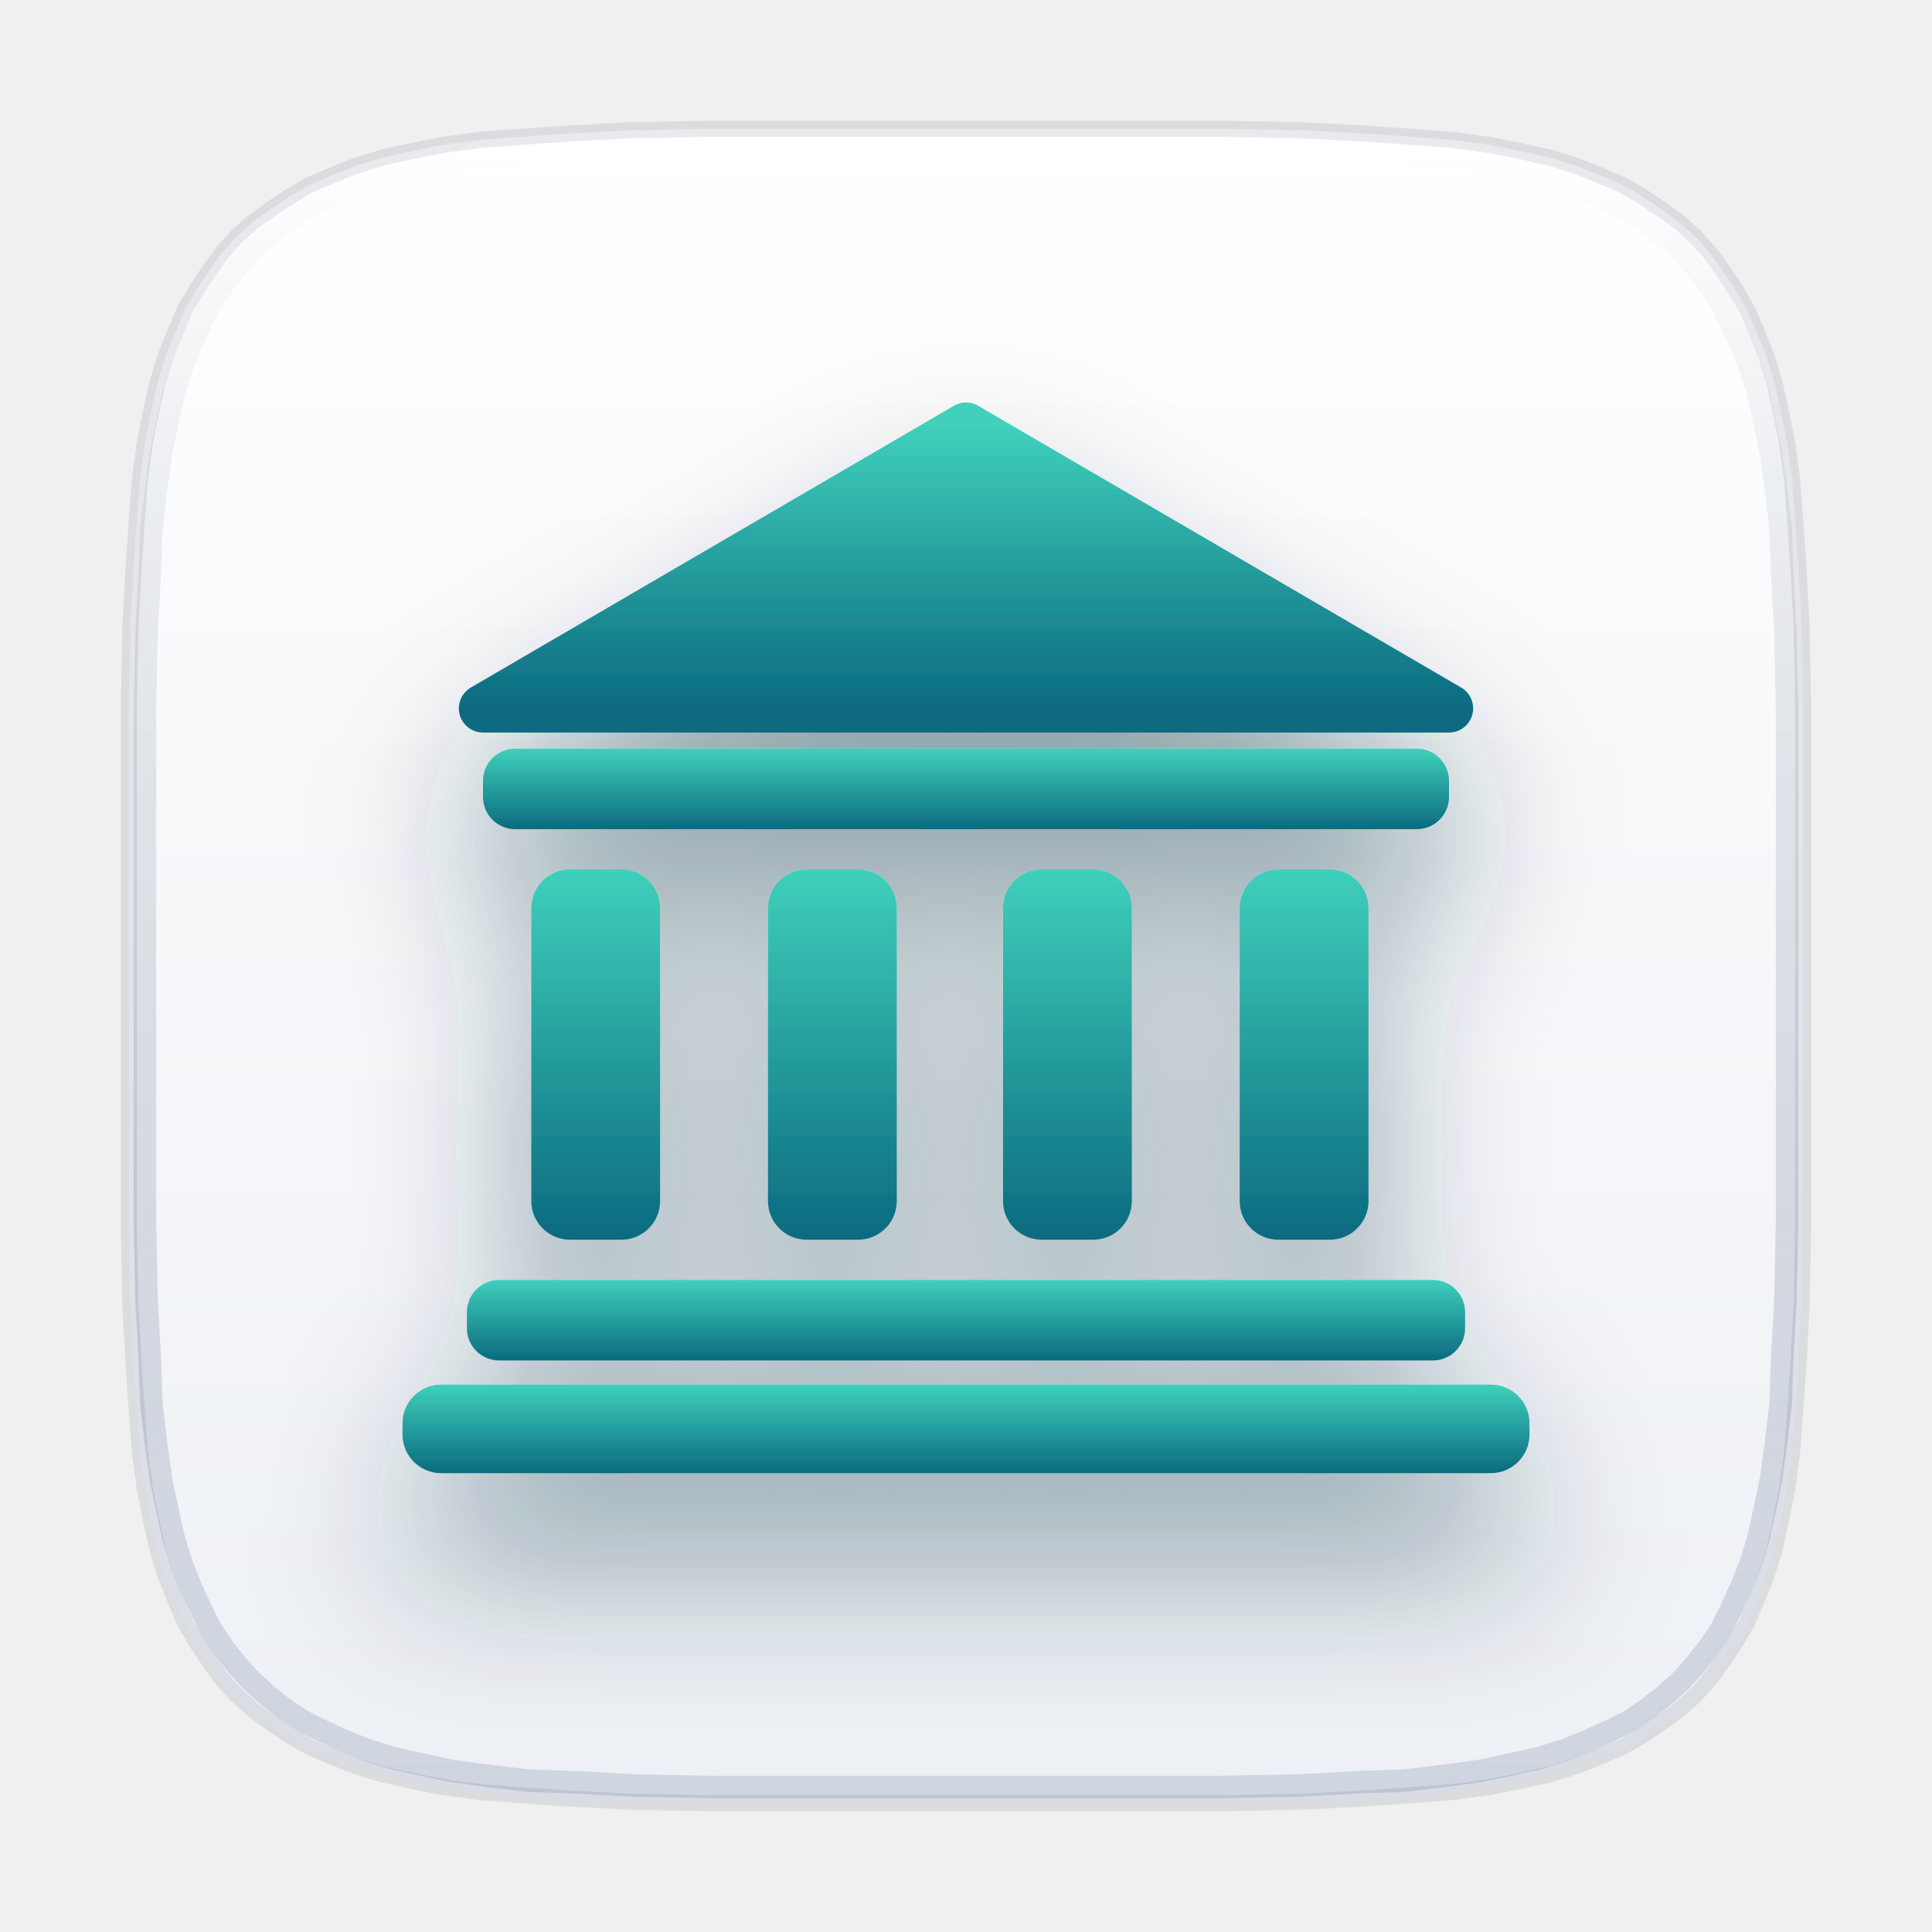
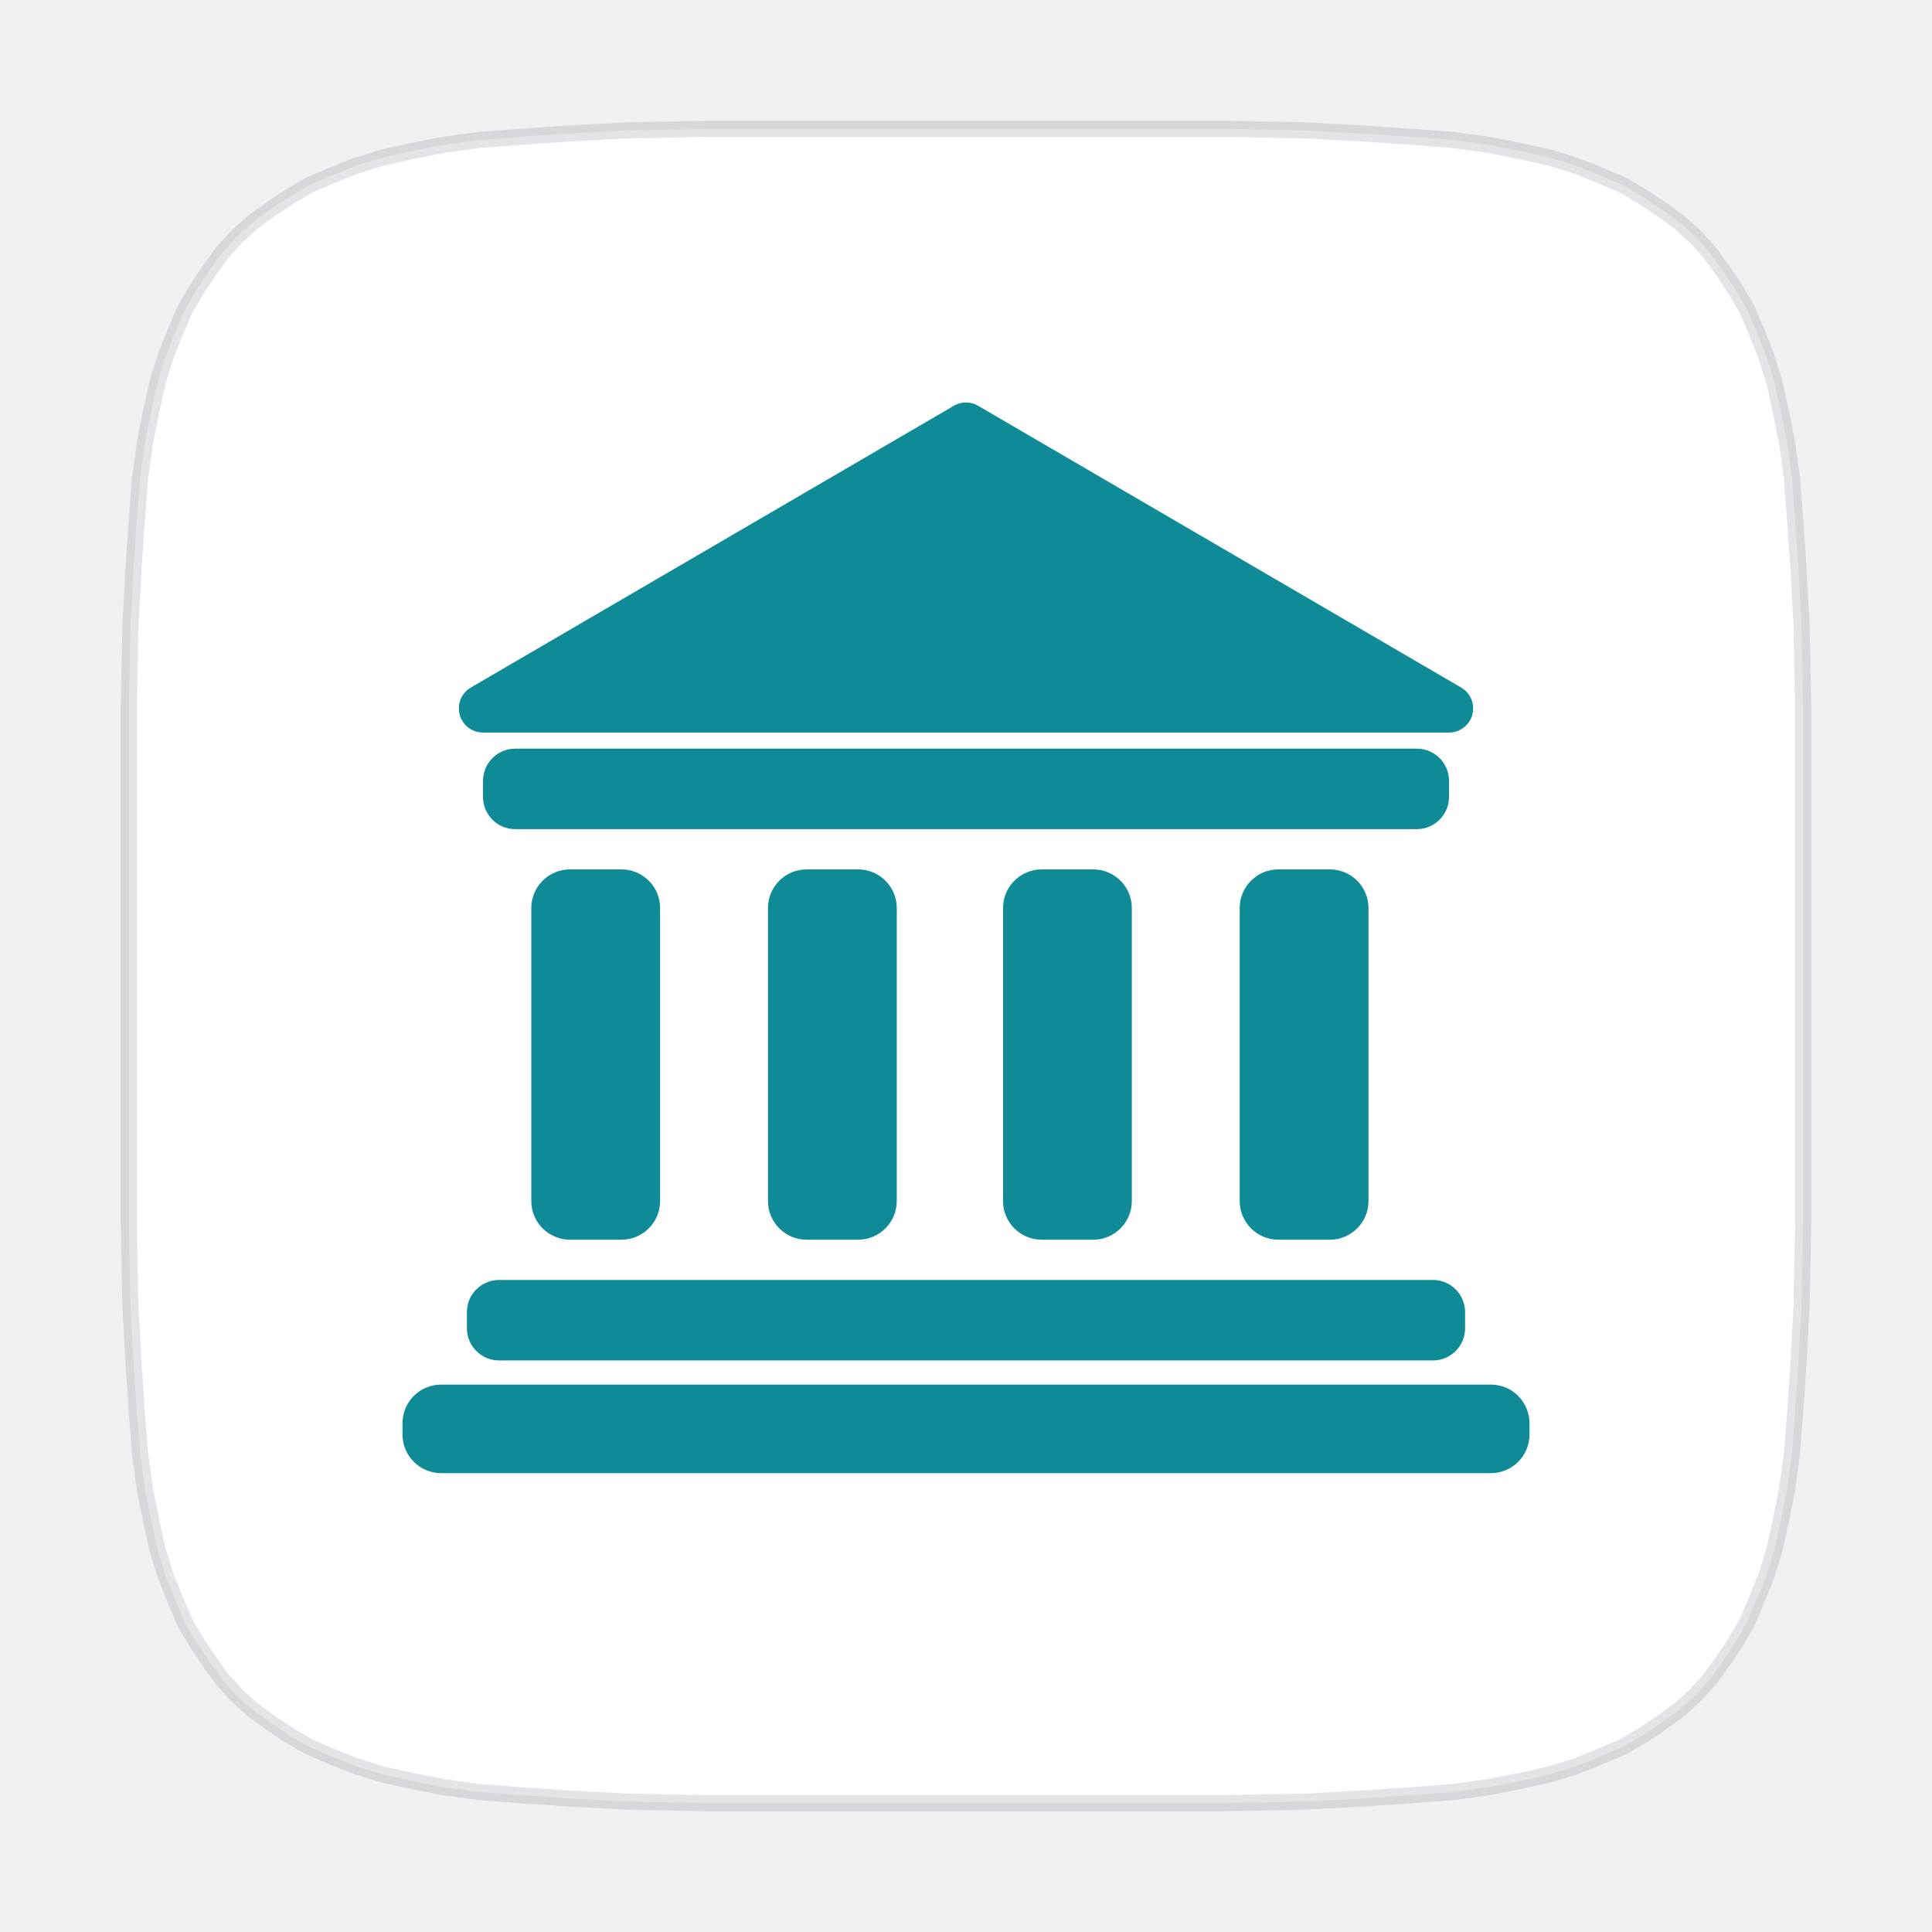
<svg xmlns="http://www.w3.org/2000/svg" viewBox="0 0 120 120" width="120" height="120">
-   <defs>
-     <linearGradient id="pt" x1="0" y1="0" x2="0" y2="1">
-       <stop offset="0" stop-color="#ffffff" />
-       <stop offset="1" stop-color="#edf0f5" />
-     </linearGradient>
-     <linearGradient id="pe" x1="0" y1="0" x2="0" y2="1">
-       <stop offset="0" stop-color="#ffffff" stop-opacity="1" />
-       <stop offset="1" stop-color="#9aa5b8" stop-opacity=".35" />
-     </linearGradient>
-     <linearGradient id="pg" x1="0" y1="0" x2="0" y2="1">
-       <stop offset="0" stop-color="#3fd0bb" />
-       <stop offset="1" stop-color="#0b6a80" />
-     </linearGradient>
-     <linearGradient id="pc" x1="0" y1="0" x2="1" y2="0">
-       <stop offset="0" stop-color="#9eeadf" />
-       <stop offset=".5" stop-color="#3fd0bb" />
-       <stop offset="1" stop-color="#1b8c9d" />
-     </linearGradient>
-     <filter id="ps" x="-60%" y="-60%" width="220%" height="240%">
-       <feDropShadow dx="0" dy="6" stdDeviation="5" flood-color="#04323f" flood-opacity=".42" />
-     </filter>
-   </defs>
-   <path d="M112.0 60.0L112.0 76.0L111.9 81.1L111.7 84.8L111.5 87.7L111.3 90.3L111.0 92.5L110.6 94.5L110.2 96.3L109.7 97.9L109.1 99.4L108.5 100.8L107.8 102.0L107.0 103.2L106.2 104.3L105.3 105.3L104.3 106.2L103.2 107.0L102.0 107.8L100.8 108.5L99.4 109.1L97.9 109.7L96.3 110.2L94.5 110.6L92.5 111.0L90.3 111.3L87.7 111.5L84.8 111.7L81.1 111.9L76.0 112.0L60.0 112.0L44.0 112.0L38.9 111.9L35.2 111.7L32.3 111.5L29.7 111.3L27.5 111.0L25.5 110.6L23.7 110.2L22.1 109.7L20.6 109.1L19.2 108.5L18.0 107.8L16.8 107.0L15.7 106.2L14.7 105.3L13.8 104.3L13.0 103.2L12.2 102.0L11.5 100.8L10.9 99.4L10.3 97.9L9.8 96.3L9.4 94.5L9.0 92.5L8.7 90.3L8.5 87.7L8.3 84.8L8.1 81.1L8.0 76.0L8.0 60.0L8.0 44.0L8.1 38.9L8.3 35.2L8.5 32.3L8.7 29.7L9.0 27.5L9.4 25.5L9.8 23.7L10.3 22.1L10.9 20.6L11.5 19.2L12.2 18.0L13.0 16.8L13.8 15.7L14.7 14.7L15.7 13.8L16.8 13.0L18.0 12.2L19.2 11.5L20.6 10.9L22.1 10.3L23.7 9.8L25.5 9.4L27.5 9.0L29.7 8.7L32.3 8.5L35.2 8.3L38.9 8.1L44.0 8.0L60.0 8.0L76.0 8.0L81.1 8.1L84.8 8.3L87.7 8.5L90.3 8.7L92.5 9.0L94.5 9.4L96.3 9.8L97.9 10.3L99.4 10.9L100.8 11.5L102.0 12.2L103.2 13.0L104.3 13.8L105.3 14.7L106.2 15.7L107.0 16.8L107.8 18.0L108.5 19.2L109.1 20.6L109.7 22.1L110.2 23.7L110.6 25.5L111.0 27.5L111.3 29.7L111.5 32.3L111.7 35.2L111.9 38.9L112.0 44.0Z" fill="url(#pt)" />
-   <path d="M111.0 60.0L111.0 75.7L110.9 80.7L110.7 84.3L110.6 87.2L110.3 89.7L110.0 91.9L109.6 93.8L109.2 95.6L108.7 97.2L108.1 98.7L107.5 100.0L106.9 101.2L106.1 102.4L105.3 103.4L104.4 104.4L103.4 105.3L102.4 106.1L101.2 106.9L100.0 107.5L98.7 108.1L97.2 108.7L95.6 109.2L93.8 109.6L91.9 110.0L89.7 110.3L87.2 110.6L84.3 110.7L80.7 110.9L75.7 111.0L60.0 111.0L44.3 111.0L39.3 110.9L35.7 110.7L32.8 110.6L30.3 110.3L28.1 110.0L26.2 109.6L24.4 109.2L22.8 108.7L21.3 108.1L20.0 107.5L18.8 106.9L17.6 106.1L16.6 105.3L15.6 104.4L14.7 103.4L13.9 102.4L13.1 101.2L12.5 100.0L11.9 98.7L11.3 97.2L10.8 95.6L10.4 93.8L10.0 91.9L9.7 89.7L9.4 87.2L9.3 84.3L9.1 80.7L9.0 75.7L9.0 60.0L9.0 44.3L9.1 39.3L9.3 35.7L9.4 32.8L9.7 30.3L10.0 28.1L10.4 26.2L10.8 24.4L11.3 22.8L11.9 21.3L12.5 20.0L13.1 18.8L13.9 17.6L14.7 16.6L15.6 15.6L16.6 14.7L17.6 13.9L18.8 13.1L20.0 12.5L21.3 11.9L22.8 11.3L24.4 10.8L26.2 10.4L28.1 10.0L30.3 9.7L32.8 9.4L35.7 9.3L39.3 9.1L44.3 9.0L60.0 9.0L75.7 9.0L80.7 9.1L84.3 9.3L87.2 9.4L89.7 9.7L91.9 10.0L93.8 10.4L95.6 10.8L97.2 11.3L98.7 11.9L100.0 12.5L101.2 13.1L102.4 13.9L103.4 14.7L104.4 15.6L105.3 16.6L106.1 17.6L106.9 18.8L107.5 20.0L108.1 21.3L108.7 22.8L109.2 24.4L109.6 26.2L110.0 28.1L110.3 30.3L110.6 32.8L110.7 35.7L110.9 39.3L111.0 44.3Z" fill="none" stroke="url(#pe)" stroke-width="1.4" />
-   <path d="M112.0 60.0L112.0 76.0L111.9 81.1L111.7 84.8L111.5 87.7L111.3 90.3L111.0 92.5L110.6 94.5L110.2 96.3L109.7 97.9L109.1 99.4L108.5 100.8L107.8 102.0L107.0 103.2L106.2 104.3L105.3 105.3L104.3 106.2L103.2 107.0L102.0 107.8L100.8 108.5L99.4 109.1L97.9 109.7L96.3 110.2L94.5 110.6L92.5 111.0L90.3 111.3L87.7 111.5L84.8 111.7L81.1 111.9L76.0 112.0L60.0 112.0L44.0 112.0L38.9 111.9L35.2 111.7L32.3 111.5L29.7 111.3L27.5 111.0L25.5 110.6L23.7 110.2L22.1 109.7L20.6 109.1L19.2 108.5L18.0 107.8L16.8 107.0L15.7 106.2L14.7 105.3L13.8 104.3L13.0 103.2L12.2 102.0L11.5 100.8L10.9 99.4L10.3 97.9L9.8 96.3L9.4 94.5L9.0 92.5L8.7 90.3L8.5 87.7L8.3 84.8L8.1 81.1L8.0 76.0L8.0 60.0L8.0 44.0L8.1 38.9L8.3 35.2L8.5 32.3L8.7 29.7L9.0 27.5L9.4 25.5L9.8 23.7L10.3 22.1L10.9 20.6L11.5 19.2L12.2 18.0L13.0 16.8L13.8 15.7L14.7 14.7L15.7 13.8L16.8 13.0L18.0 12.2L19.2 11.5L20.6 10.9L22.1 10.3L23.7 9.8L25.5 9.4L27.5 9.0L29.7 8.7L32.3 8.5L35.2 8.3L38.9 8.1L44.0 8.0L60.0 8.0L76.0 8.0L81.1 8.1L84.8 8.3L87.7 8.5L90.3 8.7L92.5 9.0L94.5 9.4L96.3 9.8L97.9 10.3L99.4 10.9L100.8 11.5L102.0 12.2L103.2 13.0L104.3 13.8L105.3 14.7L106.2 15.7L107.0 16.8L107.8 18.0L108.5 19.2L109.1 20.6L109.7 22.1L110.2 23.7L110.6 25.5L111.0 27.5L111.3 29.7L111.5 32.3L111.7 35.2L111.9 38.9L112.0 44.0Z" fill="none" stroke="#0f1e38" stroke-opacity=".09" stroke-width="1" />
-   <g filter="url(#ps)">
-     <path d="M60 26.5 L90 44 H30 Z" fill="url(#pg)" stroke="url(#pg)" stroke-width="3" stroke-linejoin="round" />
-     <rect x="30" y="46.5" width="60" height="5" rx="2" fill="url(#pg)" />
-     <rect x="33" y="54" width="8" height="23" rx="2.4" fill="url(#pg)" />
-     <rect x="47.7" y="54" width="8" height="23" rx="2.4" fill="url(#pg)" />
-     <rect x="62.3" y="54" width="8" height="23" rx="2.4" fill="url(#pg)" />
-     <rect x="77" y="54" width="8" height="23" rx="2.4" fill="url(#pg)" />
-     <rect x="29" y="79.5" width="62" height="5" rx="2" fill="url(#pg)" />
-     <rect x="25" y="86" width="70" height="5.5" rx="2.4" fill="url(#pg)" />
-   </g>
+   <path d="M112.0 60.0L112.0 76.0L111.9 81.1L111.7 84.8L111.5 87.7L111.3 90.3L111.0 92.5L110.6 94.5L110.2 96.3L109.7 97.9L109.1 99.4L108.5 100.8L107.8 102.0L107.0 103.2L106.2 104.3L105.3 105.3L104.3 106.2L103.2 107.0L102.0 107.8L100.8 108.5L99.4 109.1L97.9 109.7L96.3 110.2L94.5 110.6L92.5 111.0L90.3 111.3L87.7 111.5L84.8 111.7L81.1 111.9L76.0 112.0L60.0 112.0L44.0 112.0L38.9 111.9L35.2 111.7L32.3 111.5L29.7 111.3L27.5 111.0L25.5 110.6L23.7 110.2L22.1 109.7L20.6 109.1L19.2 108.5L18.0 107.8L16.8 107.0L15.7 106.2L14.7 105.3L13.8 104.3L13.0 103.2L12.2 102.0L11.5 100.8L10.9 99.4L10.3 97.9L9.8 96.3L9.4 94.5L9.0 92.5L8.7 90.3L8.5 87.7L8.3 84.8L8.1 81.1L8.0 76.0L8.0 60.0L8.0 44.0L8.1 38.9L8.3 35.2L8.5 32.3L8.7 29.7L9.0 27.5L9.4 25.5L9.8 23.7L10.3 22.1L10.9 20.6L11.5 19.2L12.2 18.0L13.0 16.8L13.8 15.7L14.7 14.7L15.7 13.8L16.8 13.0L18.0 12.2L19.2 11.5L20.6 10.9L22.1 10.3L23.7 9.8L25.5 9.4L27.5 9.0L29.7 8.7L32.3 8.5L35.2 8.3L38.9 8.1L44.0 8.0L60.0 8.0L76.0 8.0L81.1 8.1L84.8 8.3L87.7 8.5L90.3 8.7L92.5 9.0L94.5 9.4L96.3 9.8L97.9 10.3L99.4 10.9L100.8 11.5L102.0 12.2L103.2 13.0L104.3 13.8L105.3 14.7L106.2 15.7L107.0 16.8L107.8 18.0L108.5 19.2L109.1 20.6L109.7 22.1L110.2 23.7L110.6 25.5L111.0 27.5L111.3 29.7L111.5 32.3L111.7 35.2L111.9 38.9L112.0 44.0Z" fill="#ffffff" />
+   <path d="M112.0 60.0L112.0 76.0L111.9 81.1L111.7 84.8L111.5 87.7L111.3 90.3L111.0 92.5L110.6 94.5L110.2 96.3L109.7 97.9L109.1 99.4L108.5 100.8L107.8 102.0L107.0 103.2L106.2 104.3L105.3 105.3L104.3 106.2L103.2 107.0L102.0 107.8L100.8 108.5L99.4 109.1L97.9 109.7L96.3 110.2L94.5 110.6L92.5 111.0L90.3 111.3L87.7 111.5L84.8 111.7L81.1 111.9L76.0 112.0L60.0 112.0L44.0 112.0L38.9 111.9L35.2 111.7L32.3 111.5L29.7 111.3L27.5 111.0L25.5 110.6L23.7 110.2L22.1 109.7L20.6 109.1L19.2 108.5L18.0 107.8L16.8 107.0L15.7 106.2L14.7 105.3L13.8 104.3L13.0 103.2L12.2 102.0L11.5 100.8L10.9 99.4L10.3 97.9L9.8 96.3L9.4 94.5L9.0 92.5L8.7 90.3L8.5 87.7L8.3 84.8L8.1 81.1L8.0 76.0L8.0 60.0L8.0 44.0L8.1 38.9L8.3 35.2L8.5 32.3L8.7 29.7L9.0 27.5L9.4 25.5L9.8 23.7L10.3 22.1L10.9 20.6L11.5 19.2L12.2 18.0L13.0 16.8L13.8 15.7L14.7 14.7L15.7 13.8L16.8 13.0L18.0 12.2L19.2 11.5L20.6 10.9L22.1 10.3L23.7 9.8L25.5 9.4L27.5 9.0L29.7 8.7L32.3 8.5L35.2 8.3L38.9 8.1L44.0 8.0L60.0 8.0L76.0 8.0L81.1 8.1L84.8 8.3L87.7 8.5L90.3 8.7L92.5 9.0L94.5 9.4L96.3 9.8L97.9 10.3L99.4 10.9L100.8 11.5L102.0 12.2L103.2 13.0L104.3 13.8L105.3 14.7L106.2 15.7L107.0 16.8L107.8 18.0L108.5 19.2L109.1 20.6L109.7 22.1L110.2 23.7L110.6 25.5L111.0 27.5L111.3 29.7L111.5 32.3L111.7 35.2L111.9 38.9L112.0 44.0Z" fill="none" stroke="#0f1e38" stroke-opacity=".12" stroke-width="1" />
+   <path d="M60 26.5 L90 44 H30 Z" fill="#0f8b97" stroke="#0f8b97" stroke-width="3" stroke-linejoin="round" />
+   <rect x="30" y="46.5" width="60" height="5" rx="2" fill="#0f8b97" />
+   <rect x="33" y="54" width="8" height="23" rx="2.4" fill="#0f8b97" />
+   <rect x="47.7" y="54" width="8" height="23" rx="2.4" fill="#0f8b97" />
+   <rect x="62.3" y="54" width="8" height="23" rx="2.4" fill="#0f8b97" />
+   <rect x="77" y="54" width="8" height="23" rx="2.4" fill="#0f8b97" />
+   <rect x="29" y="79.5" width="62" height="5" rx="2" fill="#0f8b97" />
+   <rect x="25" y="86" width="70" height="5.5" rx="2.4" fill="#0f8b97" />
</svg>
